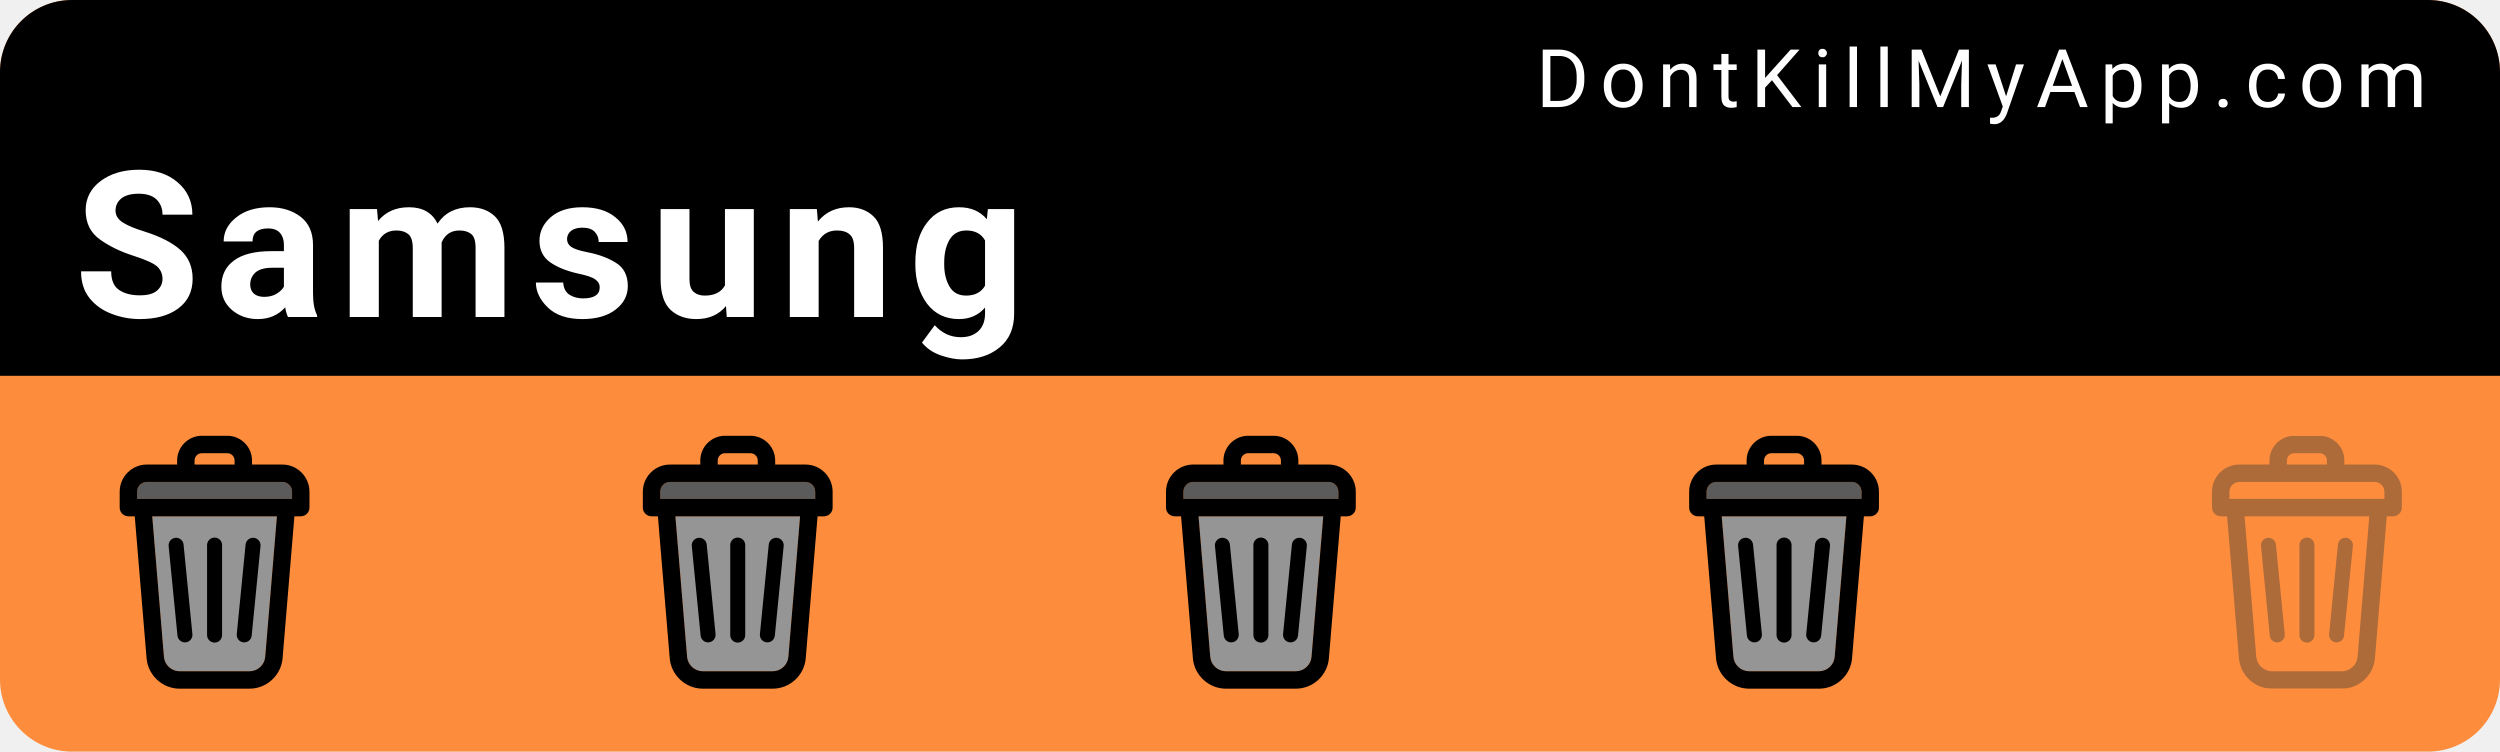
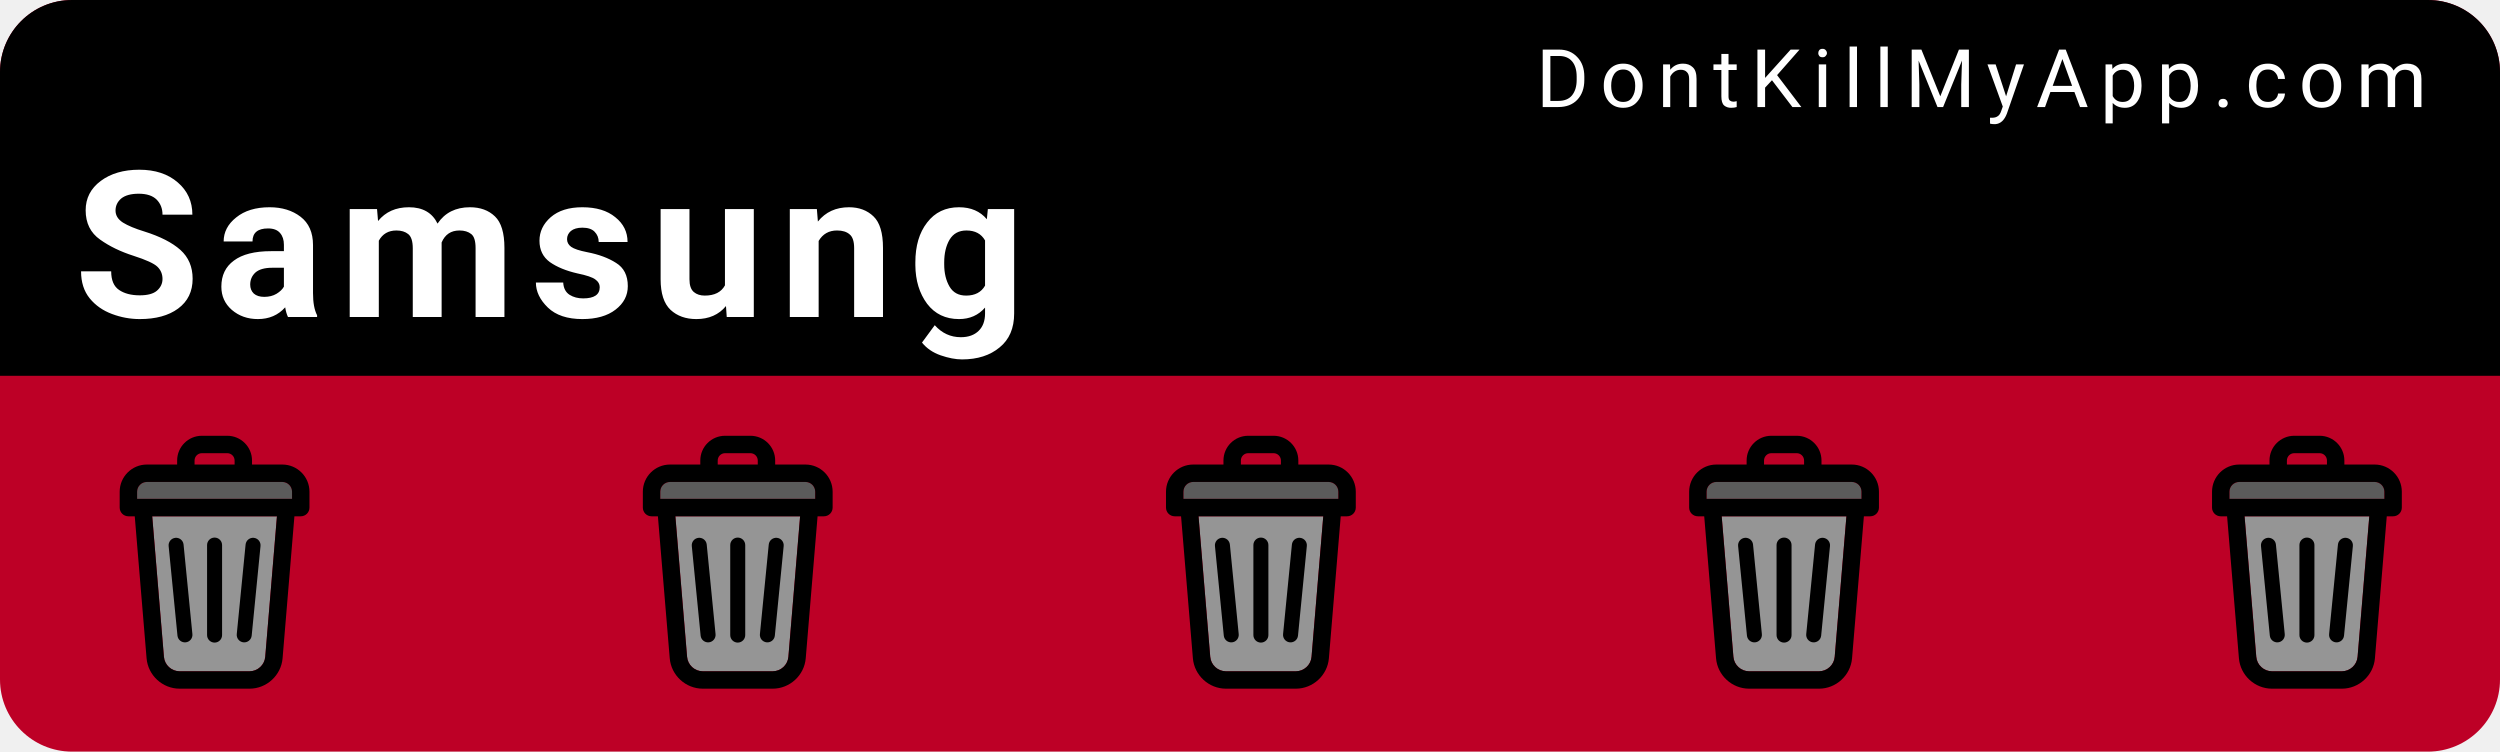
<svg xmlns="http://www.w3.org/2000/svg" width="153mm" height="46mm" viewBox="0 0 153 46" version="1.1" id="svg8">
  <defs id="defs2" />
  <g id="layer1" transform="translate(0,-251)">
-     <rect style="color:#000000;clip-rule:nonzero;display:inline;overflow:visible;visibility:visible;opacity:1;isolation:auto;mix-blend-mode:normal;color-interpolation:sRGB;color-interpolation-filters:linearRGB;solid-color:#000000;solid-opacity:1;fill:#fd8d3c;fill-opacity:1;fill-rule:nonzero;stroke:none;stroke-width:0.529;stroke-linecap:round;stroke-linejoin:miter;stroke-miterlimit:4;stroke-dasharray:none;stroke-dashoffset:0;stroke-opacity:1;color-rendering:auto;image-rendering:auto;shape-rendering:auto;text-rendering:auto;enable-background:accumulate" id="bkg" width="153" height="46" x="6.5503158e-15" y="251" rx="4.416" ry="4.416" />
+     <rect style="color:#000000;clip-rule:nonzero;display:inline;overflow:visible;visibility:visible;opacity:1;isolation:auto;mix-blend-mode:normal;color-interpolation:sRGB;color-interpolation-filters:linearRGB;solid-color:#000000;solid-opacity:1;fill:#bd0026;fill-opacity:1;fill-rule:nonzero;stroke:none;stroke-width:0.529;stroke-linecap:round;stroke-linejoin:miter;stroke-miterlimit:4;stroke-dasharray:none;stroke-dashoffset:0;stroke-opacity:1;color-rendering:auto;image-rendering:auto;shape-rendering:auto;text-rendering:auto;enable-background:accumulate" id="bkg" width="153" height="46" x="6.5503158e-15" y="251" rx="4.416" ry="4.416" />
    <path style="color:#000000;clip-rule:nonzero;display:inline;overflow:visible;visibility:visible;opacity:1;isolation:auto;mix-blend-mode:normal;color-interpolation:sRGB;color-interpolation-filters:linearRGB;solid-color:#000000;solid-opacity:1;fill:#000000;fill-opacity:1;fill-rule:nonzero;stroke:none;stroke-width:2;stroke-linecap:round;stroke-linejoin:miter;stroke-miterlimit:4;stroke-dasharray:none;stroke-dashoffset:0;stroke-opacity:1;color-rendering:auto;image-rendering:auto;shape-rendering:auto;text-rendering:auto;enable-background:accumulate" d="M 16.689,0 C 7.443,0 0,7.443 0,16.689 V 86.93 H 578.268 V 16.689 C 578.268,7.443 570.824,0 561.578,0 Z" id="bkgtop" transform="matrix(0.2645833,0,0,0.2645833,0,251)" />
    <text xml:space="preserve" style="font-style:normal;font-variant:normal;font-weight:300;font-stretch:normal;font-size:9.648px;line-height:0%;font-family:Roboto;-inkscape-font-specification:'Roboto Light';text-align:start;letter-spacing:0.685px;word-spacing:0px;writing-mode:lr-tb;text-anchor:start;fill:#ffffff;fill-opacity:1;stroke:none;stroke-width:0.201px;stroke-linecap:butt;stroke-linejoin:miter;stroke-opacity:1" x="94.007" y="257.55" id="link">
      <tspan id="tspan817" x="94.007" y="257.55" style="font-style:normal;font-variant:normal;font-weight:normal;font-stretch:normal;font-size:4.939px;font-family:Roboto;-inkscape-font-specification:Roboto;fill:#ffffff;stroke-width:0.201px">DontKillMyApp.com</tspan>
    </text>
    <text xml:space="preserve" style="font-style:normal;font-variant:normal;font-weight:bold;font-stretch:normal;font-size:12.7px;line-height:0%;font-family:Roboto;-inkscape-font-specification:'Roboto Bold';text-align:start;letter-spacing:0.902px;word-spacing:0px;writing-mode:lr-tb;text-anchor:start;fill:#ffffff;fill-opacity:1;stroke:none;stroke-width:0.265px;stroke-linecap:butt;stroke-linejoin:miter;stroke-opacity:1" x="4.538" y="270.402" id="vendor">
      <tspan id="tspan821" x="4.538" y="270.402" style="font-style:normal;font-variant:normal;font-weight:bold;font-stretch:normal;font-size:12.5px;font-family:Roboto;-inkscape-font-specification:'Roboto Bold';fill:#ffffff;stroke-width:0.265px">Samsung</tspan>
    </text>
    <g id="poo1" transform="matrix(0.01510025,0,0,0.01510025,5.393161,277.6693)">
      <svg version="1.1" id="Layer_1" x="0px" y="0px" height="1025" width="1025" viewBox="0 0 297 297" style="enable-background:new 0 0 297 297;" xml:space="preserve">
        <defs id="defs44">





	</defs>
        <path style="fill:#959595;fill-opacity:1" d="M 221.74,94.57 207.98,259.6 c -0.79,9.51 -8.88,16.95 -18.42,16.95 h -82.12 c -9.53,0 -17.63,-7.44 -18.42,-16.95 L 75.27,94.57 Z" id="path2" />
        <path style="fill:#5b5b5b;fill-opacity:1" d="m 239.49,65.69 v 8.43 H 57.51 v -8.43 c 0,-6.32 5.14,-11.47 11.47,-11.47 h 159.05 c 6.32,0 11.46,5.15 11.46,11.47 z" id="path4" />
        <path d="m 259.94,65.69 v 18.66 c 0,5.64 -4.58,10.22 -10.22,10.22 h -7.46 l -13.9,166.73 c -1.67,20.02 -18.71,35.7 -38.8,35.7 H 107.44 C 87.36,297 70.31,281.32 68.64,261.3 L 54.75,94.57 h -7.46 c -5.65,0 -10.23,-4.58 -10.23,-10.22 V 65.69 c 0,-17.6 14.32,-31.91 31.92,-31.91 h 35.56 V 29.05 C 104.54,13.03 117.57,0 133.59,0 h 29.82 c 16.02,0 29.06,13.03 29.06,29.05 v 4.73 h 35.56 c 17.6,0 31.91,14.31 31.91,31.91 z m -20.45,8.43 v -8.43 c 0,-6.32 -5.14,-11.47 -11.46,-11.47 H 68.98 c -6.33,0 -11.47,5.15 -11.47,11.47 v 8.43 z M 207.98,259.6 221.74,94.57 H 75.27 L 89.02,259.6 c 0.79,9.51 8.89,16.95 18.42,16.95 h 82.12 c 9.54,0 17.63,-7.44 18.42,-16.95 z M 172.02,33.78 v -4.73 c 0,-4.74 -3.86,-8.6 -8.61,-8.6 h -29.82 c -4.74,0 -8.6,3.86 -8.6,8.6 v 4.73 z" id="path6" />
        <g id="g11">
</g>
        <g id="g13">
</g>
        <g id="g15">
</g>
        <g id="g17">
</g>
        <g id="g19">
</g>
        <g id="g21">
</g>
        <g id="g23">
</g>
        <g id="g25">
</g>
        <g id="g27">
</g>
        <g id="g29">
</g>
        <g id="g31">
</g>
        <g id="g33">
</g>
        <g id="g35">
</g>
        <g id="g37">
</g>
        <g id="g39">
</g>
        <rect style="color:#000000;clip-rule:nonzero;display:inline;overflow:visible;visibility:visible;opacity:1;isolation:auto;mix-blend-mode:normal;color-interpolation:sRGB;color-interpolation-filters:linearRGB;solid-color:#000000;solid-opacity:1;fill:#000000;fill-opacity:1;fill-rule:nonzero;stroke:none;stroke-width:1;stroke-linecap:round;stroke-linejoin:miter;stroke-miterlimit:4;stroke-dasharray:none;stroke-dashoffset:0;stroke-opacity:0.93;color-rendering:auto;image-rendering:auto;shape-rendering:auto;text-rendering:auto;enable-background:accumulate" id="rect860" width="17.619" height="123.331" x="81.387" y="129.326" rx="8.809" ry="8.809" transform="rotate(-5.630683)" />
        <rect ry="8.809" rx="8.809" y="100.186" x="196.562" height="123.331" width="17.619" id="rect862" style="color:#000000;clip-rule:nonzero;display:inline;overflow:visible;visibility:visible;opacity:1;isolation:auto;mix-blend-mode:normal;color-interpolation:sRGB;color-interpolation-filters:linearRGB;solid-color:#000000;solid-opacity:1;fill:#000000;fill-opacity:1;fill-rule:nonzero;stroke:none;stroke-width:1;stroke-linecap:round;stroke-linejoin:miter;stroke-miterlimit:4;stroke-dasharray:none;stroke-dashoffset:0;stroke-opacity:0.93;color-rendering:auto;image-rendering:auto;shape-rendering:auto;text-rendering:auto;enable-background:accumulate" transform="rotate(5.630683)" />
        <rect style="color:#000000;clip-rule:nonzero;display:inline;overflow:visible;visibility:visible;opacity:1;isolation:auto;mix-blend-mode:normal;color-interpolation:sRGB;color-interpolation-filters:linearRGB;solid-color:#000000;solid-opacity:1;fill:#000000;fill-opacity:1;fill-rule:nonzero;stroke:none;stroke-width:1;stroke-linecap:round;stroke-linejoin:miter;stroke-miterlimit:4;stroke-dasharray:none;stroke-dashoffset:0;stroke-opacity:0.93;color-rendering:auto;image-rendering:auto;shape-rendering:auto;text-rendering:auto;enable-background:accumulate" id="rect864" width="17.619" height="123.331" x="139.691" y="119.555" rx="8.809" ry="8.809" />
      </svg>
    </g>
    <g transform="matrix(0.01510025,0,0,0.01510025,37.41043,277.6693)" id="poo2">
      <svg version="1.1" id="Layer_1" x="0px" y="0px" height="1025" width="1025" viewBox="0 0 297 297" style="enable-background:new 0 0 297 297;" xml:space="preserve">
        <defs id="defs44">





	</defs>
        <path style="fill:#959595;fill-opacity:1" d="M 221.74,94.57 207.98,259.6 c -0.79,9.51 -8.88,16.95 -18.42,16.95 h -82.12 c -9.53,0 -17.63,-7.44 -18.42,-16.95 L 75.27,94.57 Z" id="path2" />
        <path style="fill:#5b5b5b;fill-opacity:1" d="m 239.49,65.69 v 8.43 H 57.51 v -8.43 c 0,-6.32 5.14,-11.47 11.47,-11.47 h 159.05 c 6.32,0 11.46,5.15 11.46,11.47 z" id="path4" />
        <path d="m 259.94,65.69 v 18.66 c 0,5.64 -4.58,10.22 -10.22,10.22 h -7.46 l -13.9,166.73 c -1.67,20.02 -18.71,35.7 -38.8,35.7 H 107.44 C 87.36,297 70.31,281.32 68.64,261.3 L 54.75,94.57 h -7.46 c -5.65,0 -10.23,-4.58 -10.23,-10.22 V 65.69 c 0,-17.6 14.32,-31.91 31.92,-31.91 h 35.56 V 29.05 C 104.54,13.03 117.57,0 133.59,0 h 29.82 c 16.02,0 29.06,13.03 29.06,29.05 v 4.73 h 35.56 c 17.6,0 31.91,14.31 31.91,31.91 z m -20.45,8.43 v -8.43 c 0,-6.32 -5.14,-11.47 -11.46,-11.47 H 68.98 c -6.33,0 -11.47,5.15 -11.47,11.47 v 8.43 z M 207.98,259.6 221.74,94.57 H 75.27 L 89.02,259.6 c 0.79,9.51 8.89,16.95 18.42,16.95 h 82.12 c 9.54,0 17.63,-7.44 18.42,-16.95 z M 172.02,33.78 v -4.73 c 0,-4.74 -3.86,-8.6 -8.61,-8.6 h -29.82 c -4.74,0 -8.6,3.86 -8.6,8.6 v 4.73 z" id="path6" />
        <g id="g11">
</g>
        <g id="g13">
</g>
        <g id="g15">
</g>
        <g id="g17">
</g>
        <g id="g19">
</g>
        <g id="g21">
</g>
        <g id="g23">
</g>
        <g id="g25">
</g>
        <g id="g27">
</g>
        <g id="g29">
</g>
        <g id="g31">
</g>
        <g id="g33">
</g>
        <g id="g35">
</g>
        <g id="g37">
</g>
        <g id="g39">
</g>
        <rect style="color:#000000;clip-rule:nonzero;display:inline;overflow:visible;visibility:visible;opacity:1;isolation:auto;mix-blend-mode:normal;color-interpolation:sRGB;color-interpolation-filters:linearRGB;solid-color:#000000;solid-opacity:1;fill:#000000;fill-opacity:1;fill-rule:nonzero;stroke:none;stroke-width:1;stroke-linecap:round;stroke-linejoin:miter;stroke-miterlimit:4;stroke-dasharray:none;stroke-dashoffset:0;stroke-opacity:0.93;color-rendering:auto;image-rendering:auto;shape-rendering:auto;text-rendering:auto;enable-background:accumulate" id="rect860" width="17.619" height="123.331" x="81.387" y="129.326" rx="8.809" ry="8.809" transform="rotate(-5.630683)" />
        <rect ry="8.809" rx="8.809" y="100.186" x="196.562" height="123.331" width="17.619" id="rect862" style="color:#000000;clip-rule:nonzero;display:inline;overflow:visible;visibility:visible;opacity:1;isolation:auto;mix-blend-mode:normal;color-interpolation:sRGB;color-interpolation-filters:linearRGB;solid-color:#000000;solid-opacity:1;fill:#000000;fill-opacity:1;fill-rule:nonzero;stroke:none;stroke-width:1;stroke-linecap:round;stroke-linejoin:miter;stroke-miterlimit:4;stroke-dasharray:none;stroke-dashoffset:0;stroke-opacity:0.93;color-rendering:auto;image-rendering:auto;shape-rendering:auto;text-rendering:auto;enable-background:accumulate" transform="rotate(5.630683)" />
        <rect style="color:#000000;clip-rule:nonzero;display:inline;overflow:visible;visibility:visible;opacity:1;isolation:auto;mix-blend-mode:normal;color-interpolation:sRGB;color-interpolation-filters:linearRGB;solid-color:#000000;solid-opacity:1;fill:#000000;fill-opacity:1;fill-rule:nonzero;stroke:none;stroke-width:1;stroke-linecap:round;stroke-linejoin:miter;stroke-miterlimit:4;stroke-dasharray:none;stroke-dashoffset:0;stroke-opacity:0.93;color-rendering:auto;image-rendering:auto;shape-rendering:auto;text-rendering:auto;enable-background:accumulate" id="rect864" width="17.619" height="123.331" x="139.691" y="119.555" rx="8.809" ry="8.809" />
      </svg>
    </g>
    <g id="poo3" transform="matrix(0.01510025,0,0,0.01510025,69.4277,277.6693)">
      <svg version="1.1" id="Layer_1" x="0px" y="0px" height="1025" width="1025" viewBox="0 0 297 297" style="enable-background:new 0 0 297 297;" xml:space="preserve">
        <defs id="defs44">





	</defs>
        <path style="fill:#959595;fill-opacity:1" d="M 221.74,94.57 207.98,259.6 c -0.79,9.51 -8.88,16.95 -18.42,16.95 h -82.12 c -9.53,0 -17.63,-7.44 -18.42,-16.95 L 75.27,94.57 Z" id="path2" />
        <path style="fill:#5b5b5b;fill-opacity:1" d="m 239.49,65.69 v 8.43 H 57.51 v -8.43 c 0,-6.32 5.14,-11.47 11.47,-11.47 h 159.05 c 6.32,0 11.46,5.15 11.46,11.47 z" id="path4" />
        <path d="m 259.94,65.69 v 18.66 c 0,5.64 -4.58,10.22 -10.22,10.22 h -7.46 l -13.9,166.73 c -1.67,20.02 -18.71,35.7 -38.8,35.7 H 107.44 C 87.36,297 70.31,281.32 68.64,261.3 L 54.75,94.57 h -7.46 c -5.65,0 -10.23,-4.58 -10.23,-10.22 V 65.69 c 0,-17.6 14.32,-31.91 31.92,-31.91 h 35.56 V 29.05 C 104.54,13.03 117.57,0 133.59,0 h 29.82 c 16.02,0 29.06,13.03 29.06,29.05 v 4.73 h 35.56 c 17.6,0 31.91,14.31 31.91,31.91 z m -20.45,8.43 v -8.43 c 0,-6.32 -5.14,-11.47 -11.46,-11.47 H 68.98 c -6.33,0 -11.47,5.15 -11.47,11.47 v 8.43 z M 207.98,259.6 221.74,94.57 H 75.27 L 89.02,259.6 c 0.79,9.51 8.89,16.95 18.42,16.95 h 82.12 c 9.54,0 17.63,-7.44 18.42,-16.95 z M 172.02,33.78 v -4.73 c 0,-4.74 -3.86,-8.6 -8.61,-8.6 h -29.82 c -4.74,0 -8.6,3.86 -8.6,8.6 v 4.73 z" id="path6" />
        <g id="g11">
</g>
        <g id="g13">
</g>
        <g id="g15">
</g>
        <g id="g17">
</g>
        <g id="g19">
</g>
        <g id="g21">
</g>
        <g id="g23">
</g>
        <g id="g25">
</g>
        <g id="g27">
</g>
        <g id="g29">
</g>
        <g id="g31">
</g>
        <g id="g33">
</g>
        <g id="g35">
</g>
        <g id="g37">
</g>
        <g id="g39">
</g>
        <rect style="color:#000000;clip-rule:nonzero;display:inline;overflow:visible;visibility:visible;opacity:1;isolation:auto;mix-blend-mode:normal;color-interpolation:sRGB;color-interpolation-filters:linearRGB;solid-color:#000000;solid-opacity:1;fill:#000000;fill-opacity:1;fill-rule:nonzero;stroke:none;stroke-width:1;stroke-linecap:round;stroke-linejoin:miter;stroke-miterlimit:4;stroke-dasharray:none;stroke-dashoffset:0;stroke-opacity:0.93;color-rendering:auto;image-rendering:auto;shape-rendering:auto;text-rendering:auto;enable-background:accumulate" id="rect860" width="17.619" height="123.331" x="81.387" y="129.326" rx="8.809" ry="8.809" transform="rotate(-5.630683)" />
        <rect ry="8.809" rx="8.809" y="100.186" x="196.562" height="123.331" width="17.619" id="rect862" style="color:#000000;clip-rule:nonzero;display:inline;overflow:visible;visibility:visible;opacity:1;isolation:auto;mix-blend-mode:normal;color-interpolation:sRGB;color-interpolation-filters:linearRGB;solid-color:#000000;solid-opacity:1;fill:#000000;fill-opacity:1;fill-rule:nonzero;stroke:none;stroke-width:1;stroke-linecap:round;stroke-linejoin:miter;stroke-miterlimit:4;stroke-dasharray:none;stroke-dashoffset:0;stroke-opacity:0.93;color-rendering:auto;image-rendering:auto;shape-rendering:auto;text-rendering:auto;enable-background:accumulate" transform="rotate(5.630683)" />
        <rect style="color:#000000;clip-rule:nonzero;display:inline;overflow:visible;visibility:visible;opacity:1;isolation:auto;mix-blend-mode:normal;color-interpolation:sRGB;color-interpolation-filters:linearRGB;solid-color:#000000;solid-opacity:1;fill:#000000;fill-opacity:1;fill-rule:nonzero;stroke:none;stroke-width:1;stroke-linecap:round;stroke-linejoin:miter;stroke-miterlimit:4;stroke-dasharray:none;stroke-dashoffset:0;stroke-opacity:0.93;color-rendering:auto;image-rendering:auto;shape-rendering:auto;text-rendering:auto;enable-background:accumulate" id="rect864" width="17.619" height="123.331" x="139.691" y="119.555" rx="8.809" ry="8.809" />
      </svg>
    </g>
    <g transform="matrix(0.01510025,0,0,0.01510025,101.445,277.6693)" id="poo4">
      <svg version="1.1" id="Layer_1" x="0px" y="0px" height="1025" width="1025" viewBox="0 0 297 297" style="enable-background:new 0 0 297 297;" xml:space="preserve">
        <defs id="defs44">





	</defs>
        <path style="fill:#959595;fill-opacity:1" d="M 221.74,94.57 207.98,259.6 c -0.79,9.51 -8.88,16.95 -18.42,16.95 h -82.12 c -9.53,0 -17.63,-7.44 -18.42,-16.95 L 75.27,94.57 Z" id="path2" />
        <path style="fill:#5b5b5b;fill-opacity:1" d="m 239.49,65.69 v 8.43 H 57.51 v -8.43 c 0,-6.32 5.14,-11.47 11.47,-11.47 h 159.05 c 6.32,0 11.46,5.15 11.46,11.47 z" id="path4" />
        <path d="m 259.94,65.69 v 18.66 c 0,5.64 -4.58,10.22 -10.22,10.22 h -7.46 l -13.9,166.73 c -1.67,20.02 -18.71,35.7 -38.8,35.7 H 107.44 C 87.36,297 70.31,281.32 68.64,261.3 L 54.75,94.57 h -7.46 c -5.65,0 -10.23,-4.58 -10.23,-10.22 V 65.69 c 0,-17.6 14.32,-31.91 31.92,-31.91 h 35.56 V 29.05 C 104.54,13.03 117.57,0 133.59,0 h 29.82 c 16.02,0 29.06,13.03 29.06,29.05 v 4.73 h 35.56 c 17.6,0 31.91,14.31 31.91,31.91 z m -20.45,8.43 v -8.43 c 0,-6.32 -5.14,-11.47 -11.46,-11.47 H 68.98 c -6.33,0 -11.47,5.15 -11.47,11.47 v 8.43 z M 207.98,259.6 221.74,94.57 H 75.27 L 89.02,259.6 c 0.79,9.51 8.89,16.95 18.42,16.95 h 82.12 c 9.54,0 17.63,-7.44 18.42,-16.95 z M 172.02,33.78 v -4.73 c 0,-4.74 -3.86,-8.6 -8.61,-8.6 h -29.82 c -4.74,0 -8.6,3.86 -8.6,8.6 v 4.73 z" id="path6" />
        <g id="g11">
</g>
        <g id="g13">
</g>
        <g id="g15">
</g>
        <g id="g17">
</g>
        <g id="g19">
</g>
        <g id="g21">
</g>
        <g id="g23">
</g>
        <g id="g25">
</g>
        <g id="g27">
</g>
        <g id="g29">
</g>
        <g id="g31">
</g>
        <g id="g33">
</g>
        <g id="g35">
</g>
        <g id="g37">
</g>
        <g id="g39">
</g>
        <rect style="color:#000000;clip-rule:nonzero;display:inline;overflow:visible;visibility:visible;opacity:1;isolation:auto;mix-blend-mode:normal;color-interpolation:sRGB;color-interpolation-filters:linearRGB;solid-color:#000000;solid-opacity:1;fill:#000000;fill-opacity:1;fill-rule:nonzero;stroke:none;stroke-width:1;stroke-linecap:round;stroke-linejoin:miter;stroke-miterlimit:4;stroke-dasharray:none;stroke-dashoffset:0;stroke-opacity:0.93;color-rendering:auto;image-rendering:auto;shape-rendering:auto;text-rendering:auto;enable-background:accumulate" id="rect860" width="17.619" height="123.331" x="81.387" y="129.326" rx="8.809" ry="8.809" transform="rotate(-5.630683)" />
        <rect ry="8.809" rx="8.809" y="100.186" x="196.562" height="123.331" width="17.619" id="rect862" style="color:#000000;clip-rule:nonzero;display:inline;overflow:visible;visibility:visible;opacity:1;isolation:auto;mix-blend-mode:normal;color-interpolation:sRGB;color-interpolation-filters:linearRGB;solid-color:#000000;solid-opacity:1;fill:#000000;fill-opacity:1;fill-rule:nonzero;stroke:none;stroke-width:1;stroke-linecap:round;stroke-linejoin:miter;stroke-miterlimit:4;stroke-dasharray:none;stroke-dashoffset:0;stroke-opacity:0.93;color-rendering:auto;image-rendering:auto;shape-rendering:auto;text-rendering:auto;enable-background:accumulate" transform="rotate(5.630683)" />
        <rect style="color:#000000;clip-rule:nonzero;display:inline;overflow:visible;visibility:visible;opacity:1;isolation:auto;mix-blend-mode:normal;color-interpolation:sRGB;color-interpolation-filters:linearRGB;solid-color:#000000;solid-opacity:1;fill:#000000;fill-opacity:1;fill-rule:nonzero;stroke:none;stroke-width:1;stroke-linecap:round;stroke-linejoin:miter;stroke-miterlimit:4;stroke-dasharray:none;stroke-dashoffset:0;stroke-opacity:0.93;color-rendering:auto;image-rendering:auto;shape-rendering:auto;text-rendering:auto;enable-background:accumulate" id="rect864" width="17.619" height="123.331" x="139.691" y="119.555" rx="8.809" ry="8.809" />
      </svg>
    </g>
    <g transform="matrix(0.01510025,0,0,0.01510025,133.445,277.6693)" id="poo5">
      <svg version="1.1" id="Layer_1" x="0px" y="0px" height="1025" width="1025" viewBox="0 0 297 297" style="enable-background:new 0 0 297 297;" xml:space="preserve">
        <defs id="defs44">





	</defs>
-         <path d="M 133.59 0 C 117.57 2.3684758e-15 104.539 13.031 104.539 29.051 L 104.539 33.779 L 68.98 33.779 C 51.38 33.779 37.061 48.089 37.061 65.689 L 37.061 84.35 C 37.061 89.99 41.639 94.57 47.289 94.57 L 54.75 94.57 L 68.641 261.301 C 70.311 281.321 87.359 297 107.439 297 L 189.561 297 C 209.651 297 226.689 281.321 228.359 261.301 L 242.26 94.57 L 249.721 94.57 C 255.361 94.57 259.939 89.99 259.939 84.35 L 259.939 65.689 C 259.939 48.089 245.629 33.779 228.029 33.779 L 192.471 33.779 L 192.471 29.051 C 192.471 13.031 179.43 0 163.41 0 L 133.59 0 z M 133.59 20.449 L 163.41 20.449 C 168.16 20.449 172.02 24.311 172.02 29.051 L 172.02 33.779 L 124.99 33.779 L 124.99 29.051 C 124.99 24.311 128.85 20.449 133.59 20.449 z M 68.98 54.221 L 228.029 54.221 C 234.349 54.221 239.49 59.369 239.49 65.689 L 239.49 74.119 L 57.51 74.119 L 57.51 65.689 C 57.51 59.369 62.65 54.221 68.98 54.221 z M 75.27 94.57 L 221.74 94.57 L 207.98 259.6 C 207.19 269.11 199.101 276.551 189.561 276.551 L 107.439 276.551 C 97.909 276.551 89.81 269.11 89.02 259.6 L 75.27 94.57 z M 148.5 119.555 C 143.62 119.555 139.691 123.485 139.691 128.365 L 139.691 234.076 C 139.691 238.957 143.62 242.885 148.5 242.885 C 153.38 242.885 157.309 238.957 157.309 234.076 L 157.309 128.365 C 157.309 123.485 153.38 119.555 148.5 119.555 z M 103.354 119.809 C 103.055 119.808 102.753 119.824 102.449 119.854 C 97.592 120.332 94.068 124.628 94.547 129.484 L 104.92 234.686 C 105.399 239.542 109.694 243.067 114.551 242.588 C 119.408 242.109 122.932 237.814 122.453 232.957 L 112.08 127.756 C 111.631 123.203 107.829 119.819 103.354 119.809 z M 193.646 119.809 C 189.171 119.819 185.369 123.203 184.92 127.756 L 174.547 232.957 C 174.068 237.814 177.592 242.109 182.449 242.588 C 187.306 243.067 191.601 239.542 192.08 234.686 L 202.453 129.484 C 202.932 124.628 199.408 120.332 194.551 119.854 C 194.247 119.824 193.945 119.808 193.646 119.809 z " id="path6" style="fill:#363636;fill-opacity:1;opacity:0.4" />
-         <g id="g11">
- </g>
-         <g id="g15">
- </g>
-         <g id="g17">
- </g>
-         <g id="g19">
- </g>
-         <g id="g21">
- </g>
-         <g id="g23">
- </g>
-         <g id="g25">
- </g>
-         <g id="g27">
- </g>
-         <g id="g29">
- </g>
-         <g id="g31">
- </g>
-         <g id="g33">
- </g>
-         <g id="g35">
- </g>
-         <g id="g37">
- </g>
-         <g id="g39">
- </g>
+         <path style="fill:#959595;fill-opacity:1" d="M 221.74,94.57 207.98,259.6 c -0.79,9.51 -8.88,16.95 -18.42,16.95 h -82.12 c -9.53,0 -17.63,-7.44 -18.42,-16.95 L 75.27,94.57 Z" id="path2" />
+         <path style="fill:#5b5b5b;fill-opacity:1" d="m 239.49,65.69 v 8.43 H 57.51 v -8.43 c 0,-6.32 5.14,-11.47 11.47,-11.47 h 159.05 c 6.32,0 11.46,5.15 11.46,11.47 z" id="path4" />
+         <path d="m 259.94,65.69 v 18.66 c 0,5.64 -4.58,10.22 -10.22,10.22 h -7.46 l -13.9,166.73 c -1.67,20.02 -18.71,35.7 -38.8,35.7 H 107.44 C 87.36,297 70.31,281.32 68.64,261.3 L 54.75,94.57 h -7.46 c -5.65,0 -10.23,-4.58 -10.23,-10.22 V 65.69 c 0,-17.6 14.32,-31.91 31.92,-31.91 h 35.56 V 29.05 C 104.54,13.03 117.57,0 133.59,0 h 29.82 c 16.02,0 29.06,13.03 29.06,29.05 v 4.73 h 35.56 c 17.6,0 31.91,14.31 31.91,31.91 z m -20.45,8.43 v -8.43 c 0,-6.32 -5.14,-11.47 -11.46,-11.47 H 68.98 c -6.33,0 -11.47,5.15 -11.47,11.47 v 8.43 z M 207.98,259.6 221.74,94.57 H 75.27 L 89.02,259.6 c 0.79,9.51 8.89,16.95 18.42,16.95 h 82.12 c 9.54,0 17.63,-7.44 18.42,-16.95 z M 172.02,33.78 v -4.73 c 0,-4.74 -3.86,-8.6 -8.61,-8.6 h -29.82 c -4.74,0 -8.6,3.86 -8.6,8.6 v 4.73 z" id="path6" />
+         <g id="g11">
+ </g>
+         <g id="g13">
+ </g>
+         <g id="g15">
+ </g>
+         <g id="g17">
+ </g>
+         <g id="g19">
+ </g>
+         <g id="g21">
+ </g>
+         <g id="g23">
+ </g>
+         <g id="g25">
+ </g>
+         <g id="g27">
+ </g>
+         <g id="g29">
+ </g>
+         <g id="g31">
+ </g>
+         <g id="g33">
+ </g>
+         <g id="g35">
+ </g>
+         <g id="g37">
+ </g>
+         <g id="g39">
+ </g>
+         <rect style="color:#000000;clip-rule:nonzero;display:inline;overflow:visible;visibility:visible;opacity:1;isolation:auto;mix-blend-mode:normal;color-interpolation:sRGB;color-interpolation-filters:linearRGB;solid-color:#000000;solid-opacity:1;fill:#000000;fill-opacity:1;fill-rule:nonzero;stroke:none;stroke-width:1;stroke-linecap:round;stroke-linejoin:miter;stroke-miterlimit:4;stroke-dasharray:none;stroke-dashoffset:0;stroke-opacity:0.93;color-rendering:auto;image-rendering:auto;shape-rendering:auto;text-rendering:auto;enable-background:accumulate" id="rect860" width="17.619" height="123.331" x="81.387" y="129.326" rx="8.809" ry="8.809" transform="rotate(-5.630683)" />
+         <rect ry="8.809" rx="8.809" y="100.186" x="196.562" height="123.331" width="17.619" id="rect862" style="color:#000000;clip-rule:nonzero;display:inline;overflow:visible;visibility:visible;opacity:1;isolation:auto;mix-blend-mode:normal;color-interpolation:sRGB;color-interpolation-filters:linearRGB;solid-color:#000000;solid-opacity:1;fill:#000000;fill-opacity:1;fill-rule:nonzero;stroke:none;stroke-width:1;stroke-linecap:round;stroke-linejoin:miter;stroke-miterlimit:4;stroke-dasharray:none;stroke-dashoffset:0;stroke-opacity:0.93;color-rendering:auto;image-rendering:auto;shape-rendering:auto;text-rendering:auto;enable-background:accumulate" transform="rotate(5.630683)" />
+         <rect style="color:#000000;clip-rule:nonzero;display:inline;overflow:visible;visibility:visible;opacity:1;isolation:auto;mix-blend-mode:normal;color-interpolation:sRGB;color-interpolation-filters:linearRGB;solid-color:#000000;solid-opacity:1;fill:#000000;fill-opacity:1;fill-rule:nonzero;stroke:none;stroke-width:1;stroke-linecap:round;stroke-linejoin:miter;stroke-miterlimit:4;stroke-dasharray:none;stroke-dashoffset:0;stroke-opacity:0.93;color-rendering:auto;image-rendering:auto;shape-rendering:auto;text-rendering:auto;enable-background:accumulate" id="rect864" width="17.619" height="123.331" x="139.691" y="119.555" rx="8.809" ry="8.809" />
      </svg>
    </g>
  </g>
</svg>
